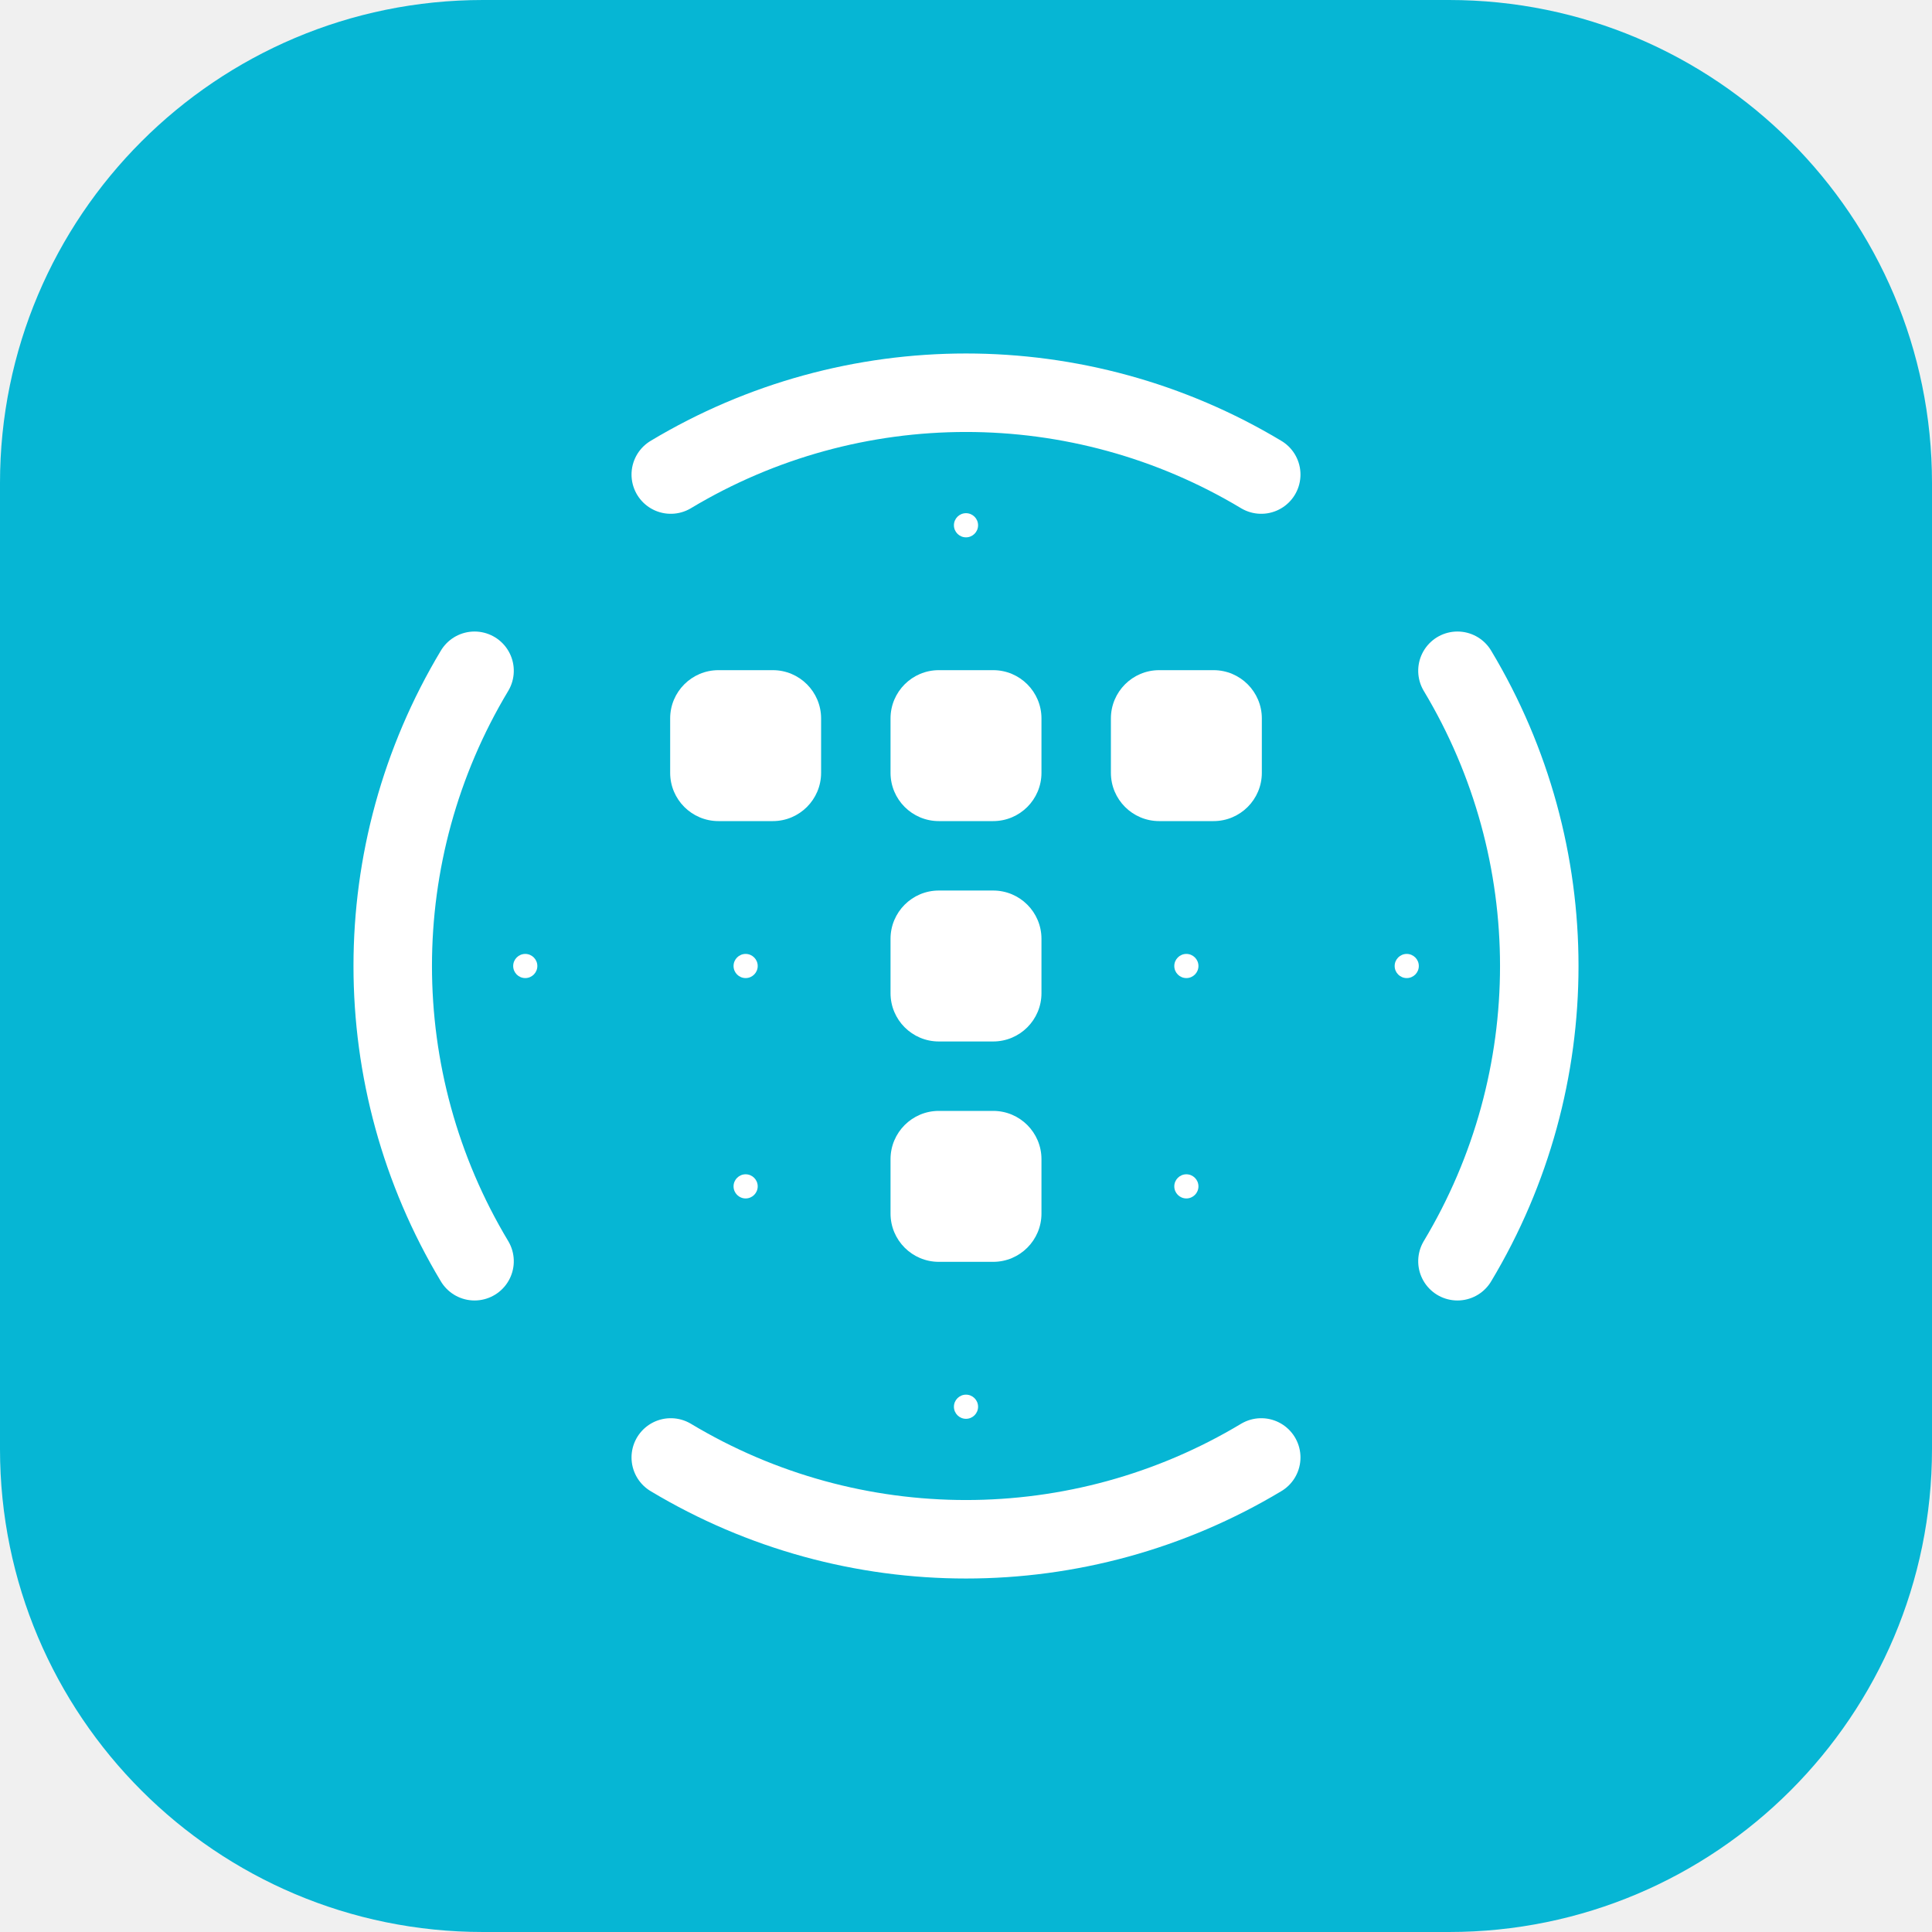
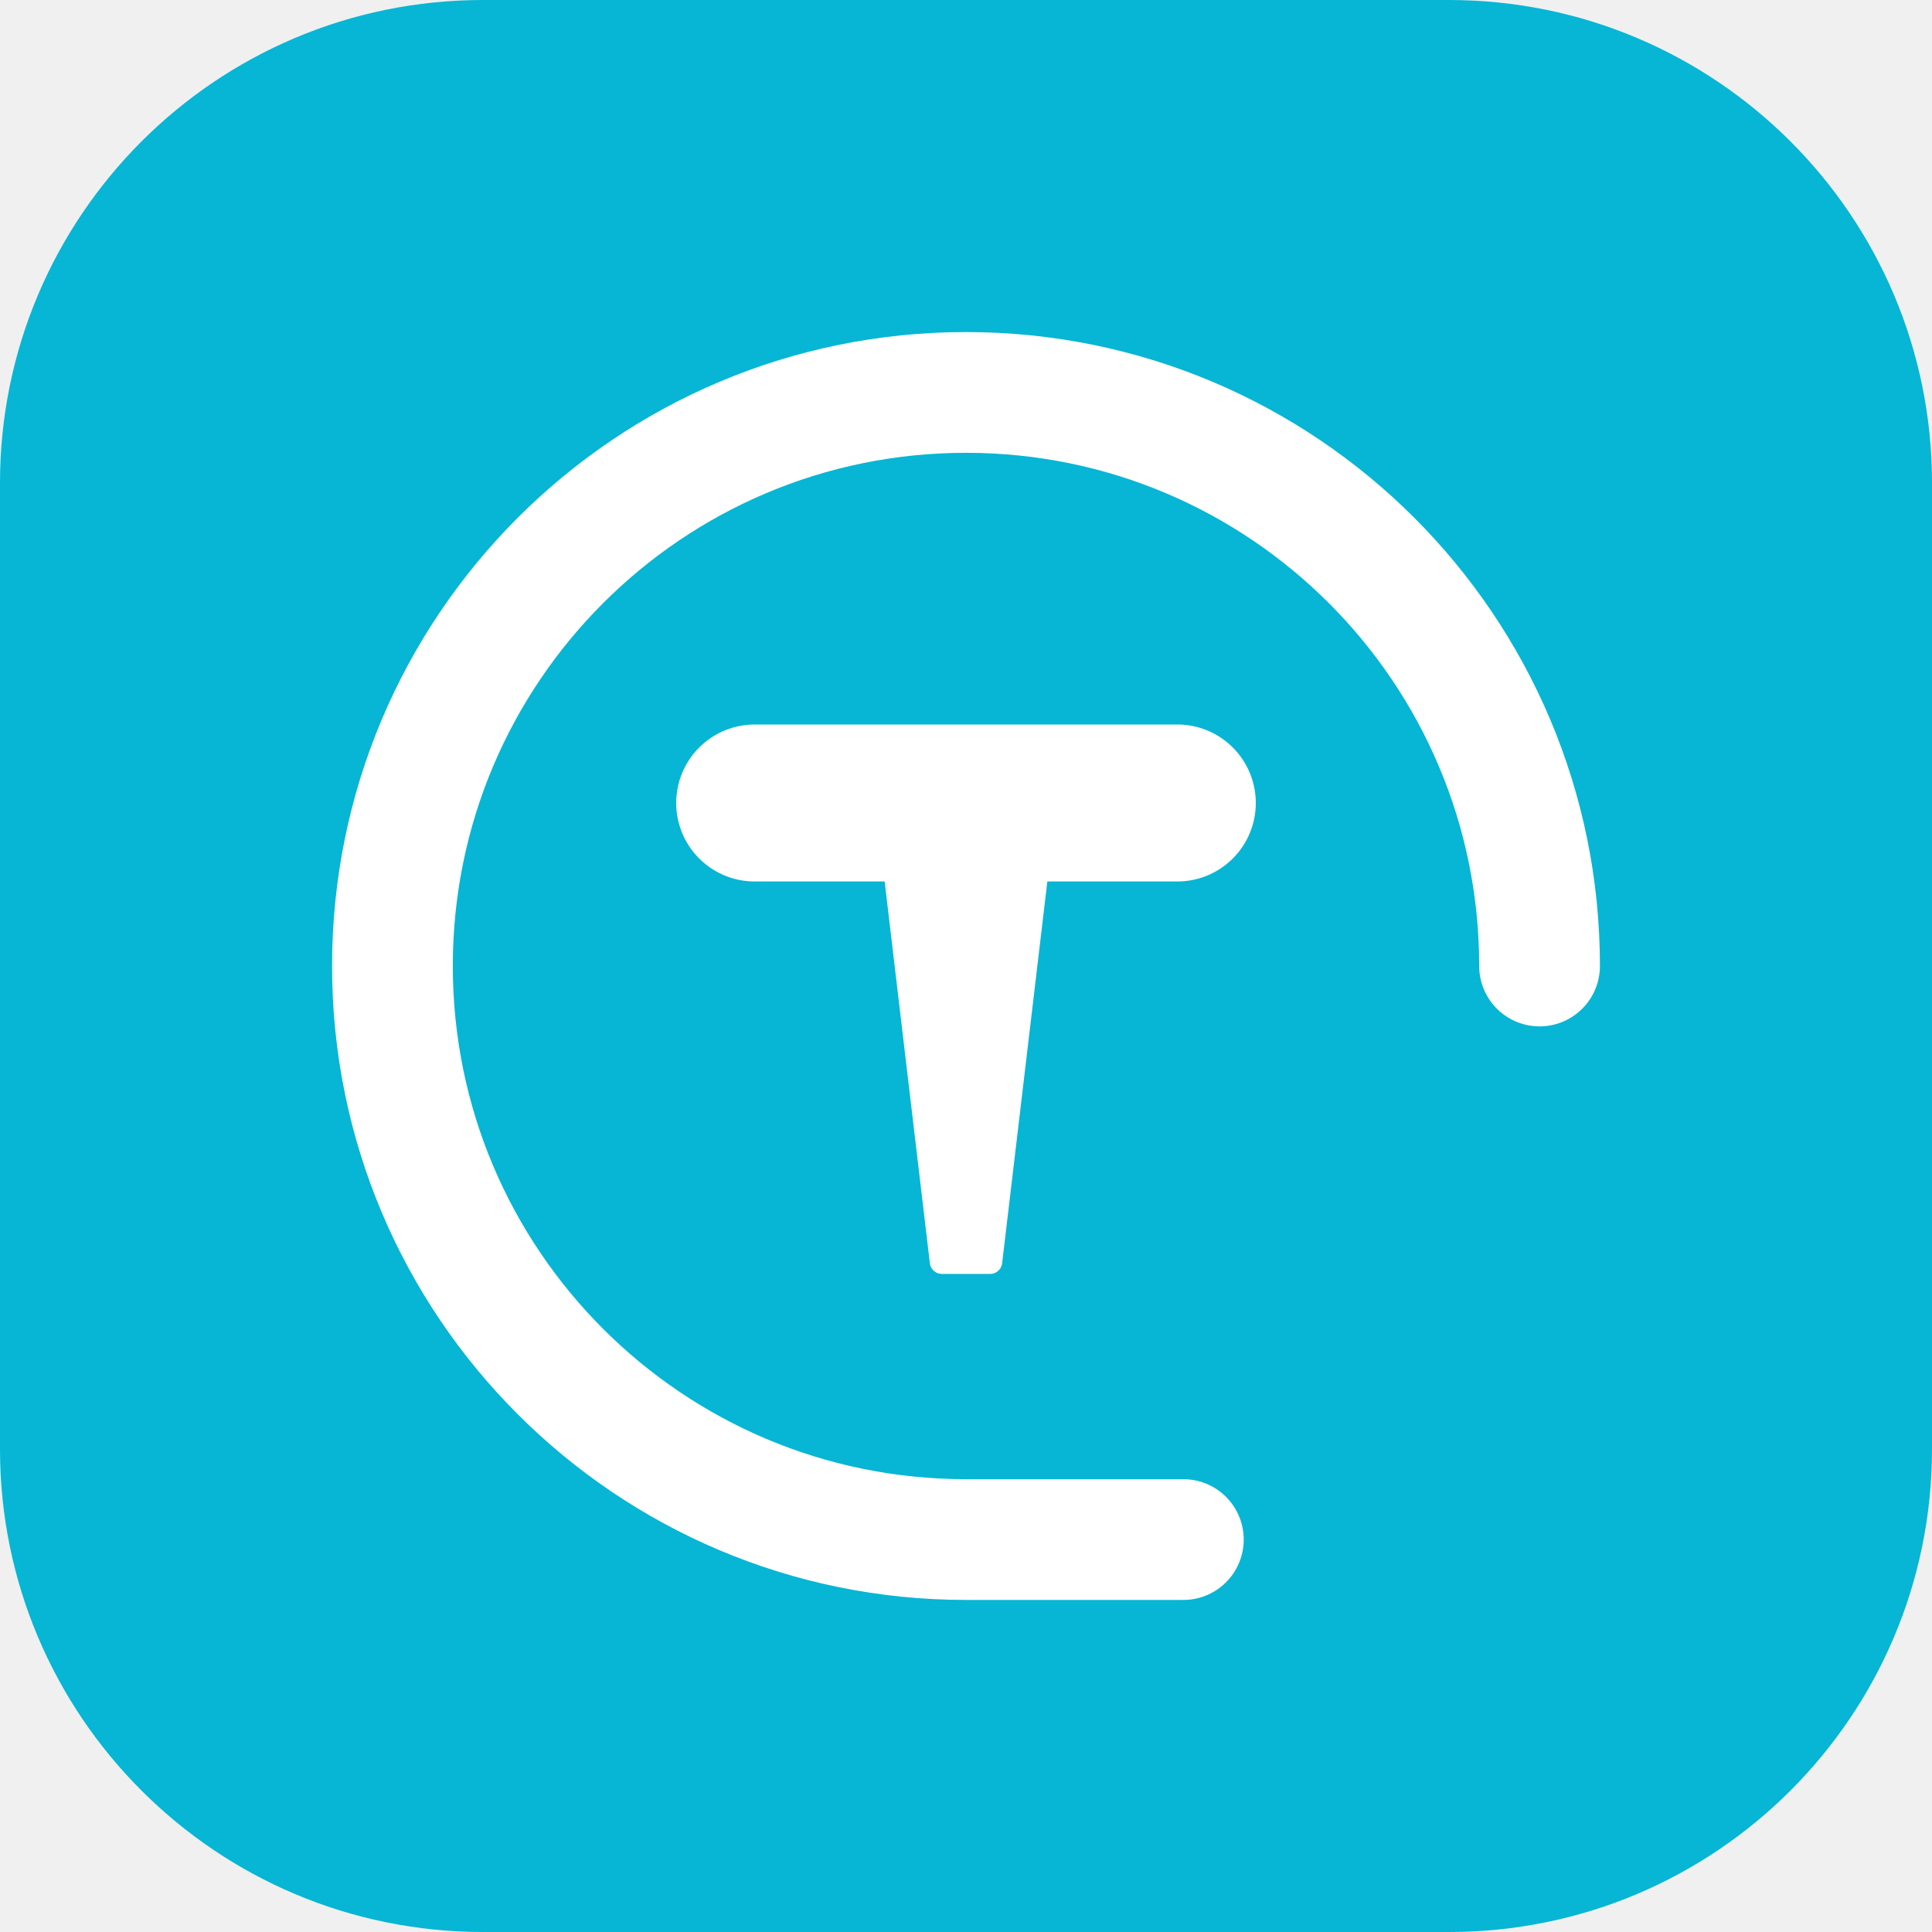
<svg xmlns="http://www.w3.org/2000/svg" viewBox="0 0 32 32">
  <rect width="32" height="32" rx="8" fill="#06b6d4" />
  <svg x="4" y="4" width="24" height="24" viewBox="0 0 24 24" fill="#fff">
-     <g fill="none" stroke="#fff" stroke-width="1.3" stroke-linecap="round">
-       <path d="M16.89 3.86A9.5 9.5 0 0 0 7.11 3.86" />
-       <path d="M16.89 3.86A9.5 9.5 0 0 0 7.11 3.86" transform="rotate(90 12 12)" />
-       <path d="M16.89 3.86A9.5 9.5 0 0 0 7.11 3.86" transform="rotate(180 12 12)" />
-       <path d="M16.89 3.86A9.5 9.5 0 0 0 7.11 3.86" transform="rotate(270 12 12)" />
+     <g fill="none" stroke="#fff" stroke-linecap="round" stroke-linejoin="round">
+       <path d="M15.6 21.5H12A9.5 9.5 0 1 1 21.5 12" stroke-width="2" />
+       <path d="M8.5 9.3H15.5" stroke-width="2.6" />
    </g>
-     <rect x="7.1" y="7.1" width="2.5" height="2.5" rx="0.8" />
-     <rect x="10.75" y="7.1" width="2.5" height="2.5" rx="0.8" />
-     <rect x="14.4" y="7.1" width="2.5" height="2.5" rx="0.8" />
-     <rect x="10.75" y="10.75" width="2.5" height="2.5" rx="0.8" />
-     <rect x="10.75" y="14.4" width="2.5" height="2.5" rx="0.8" />
-     <circle cx="8.35" cy="12" r="0.2" />
-     <circle cx="15.65" cy="12" r="0.2" />
-     <circle cx="8.35" cy="15.65" r="0.2" />
-     <circle cx="15.65" cy="15.65" r="0.2" />
-     <circle cx="12" cy="4.7" r="0.2" />
-     <circle cx="12" cy="19.3" r="0.2" />
-     <circle cx="4.7" cy="12" r="0.2" />
-     <circle cx="19.3" cy="12" r="0.2" />
+     <path d="M10.7 9.3H13.3L12.4 16.9H11.6Z" stroke="#fff" stroke-width="0.4" stroke-linejoin="round" />
  </svg>
</svg>
